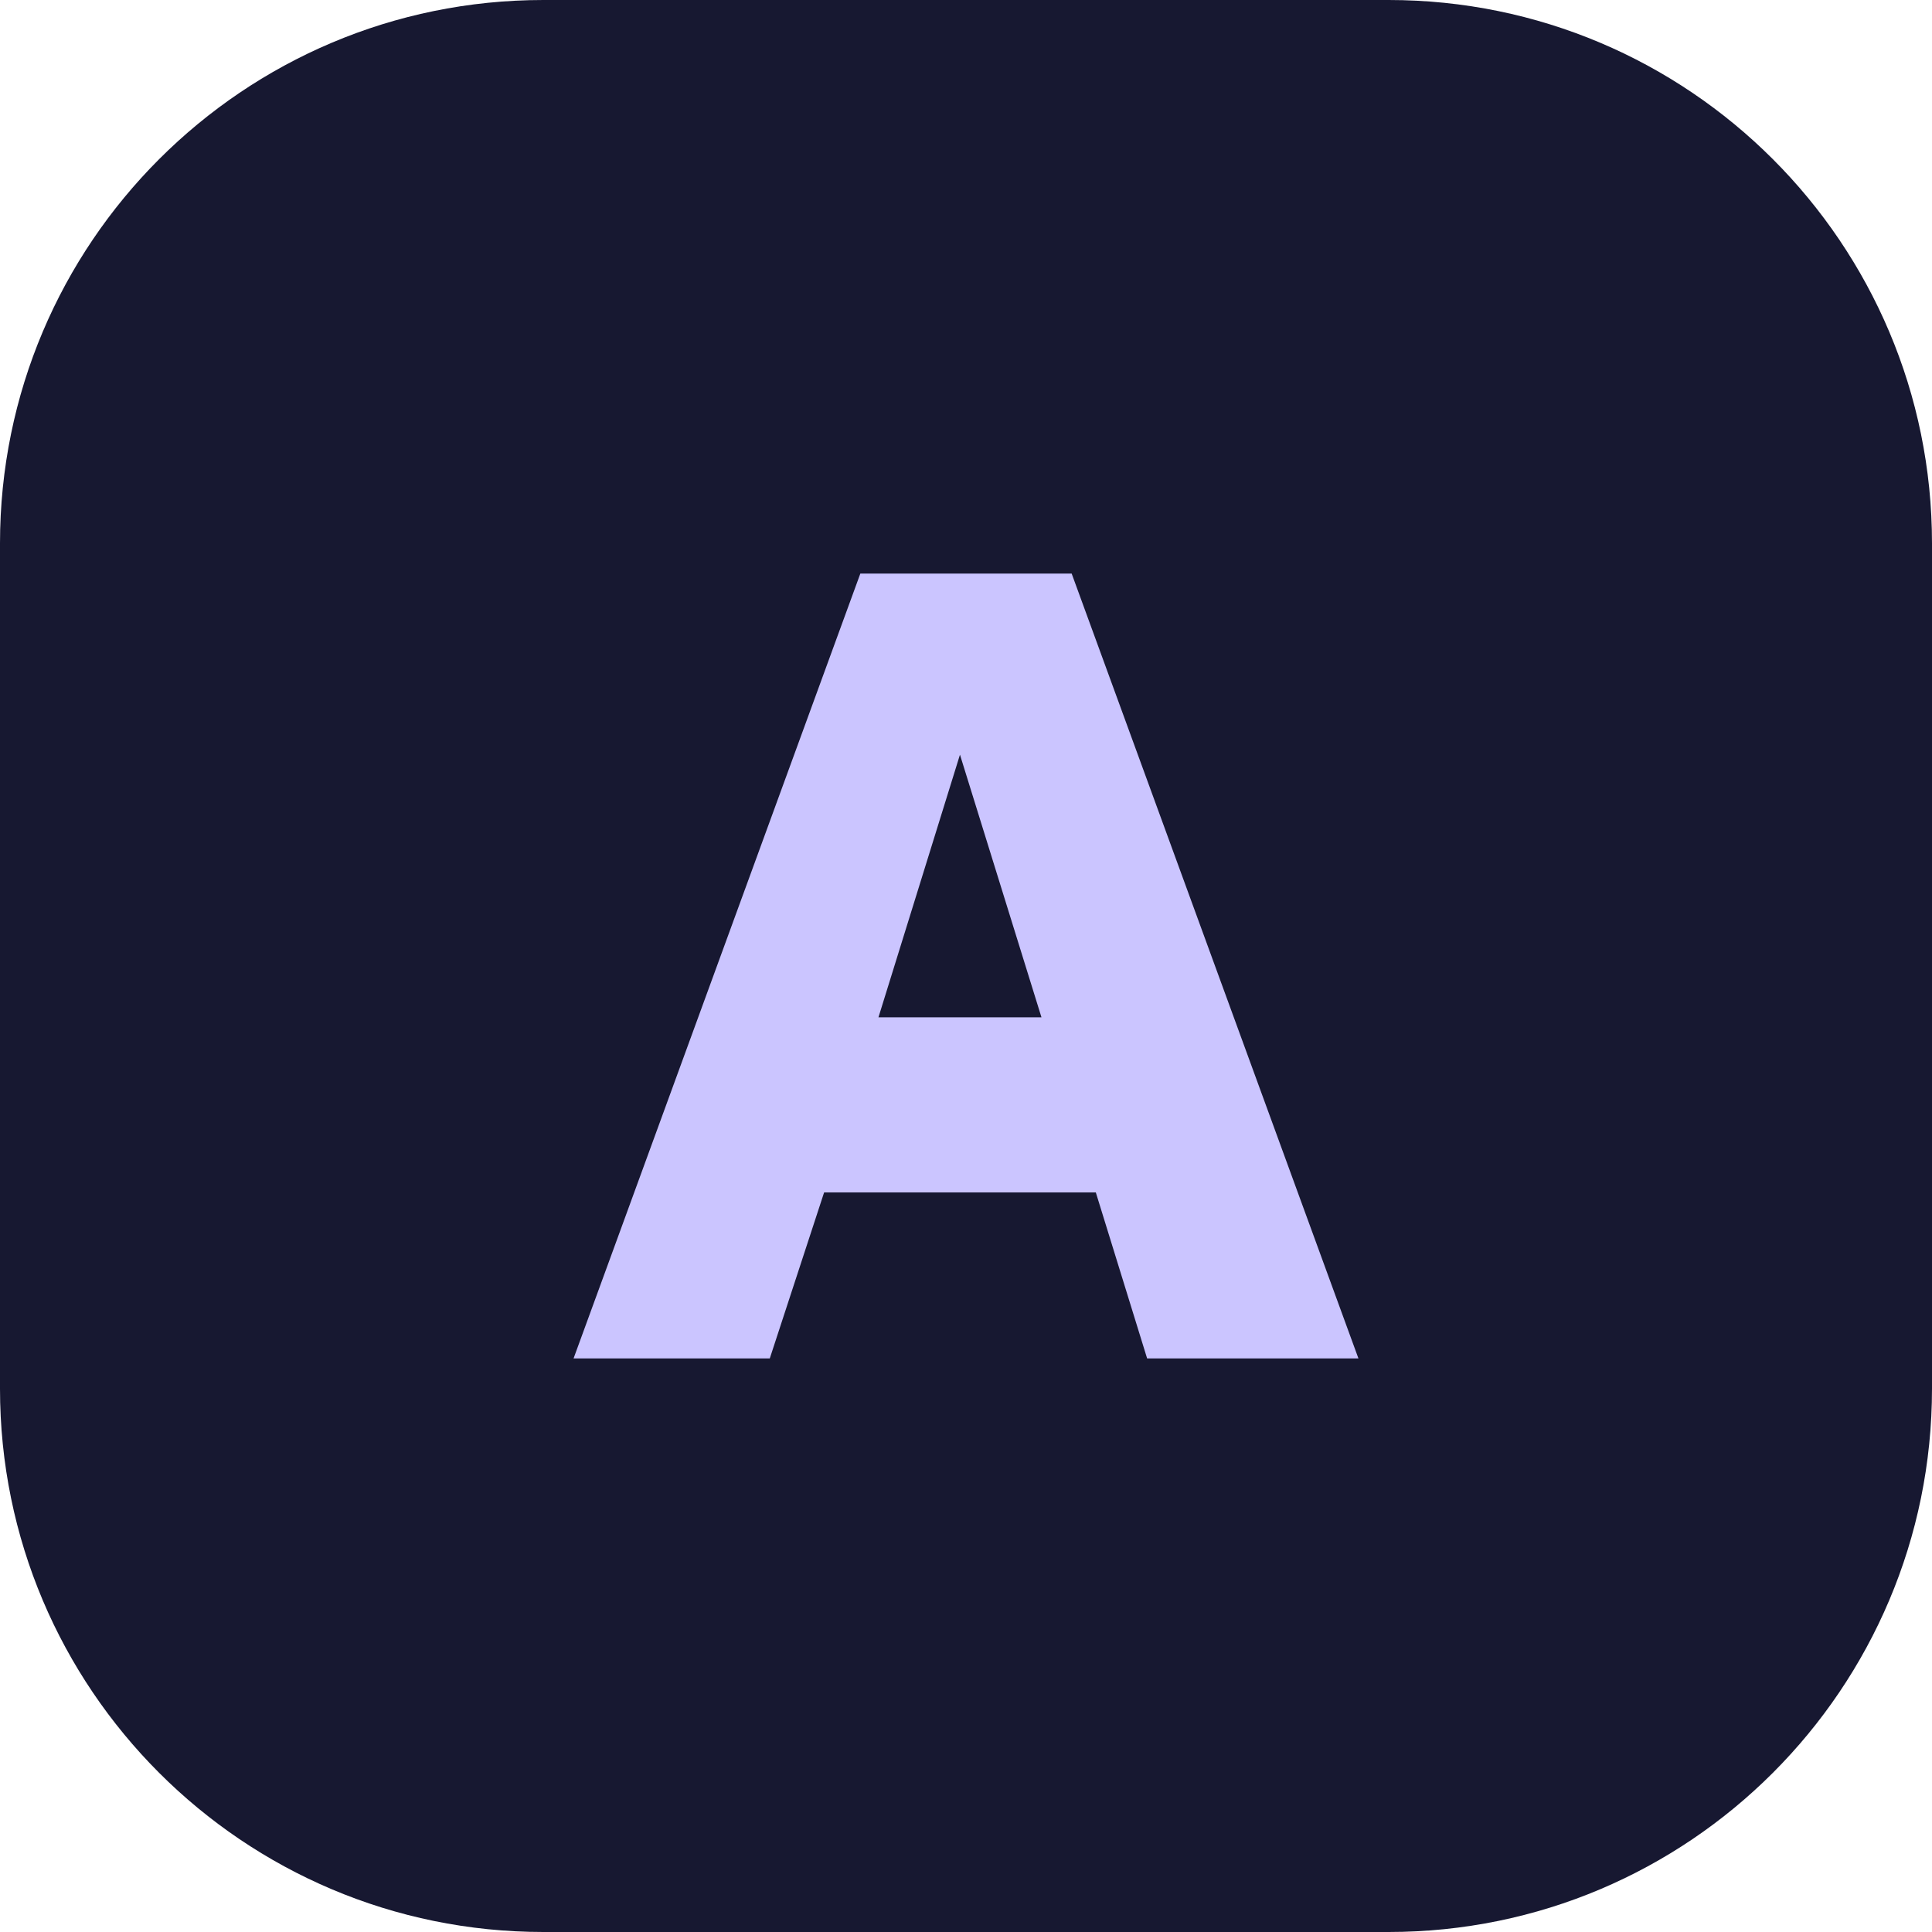
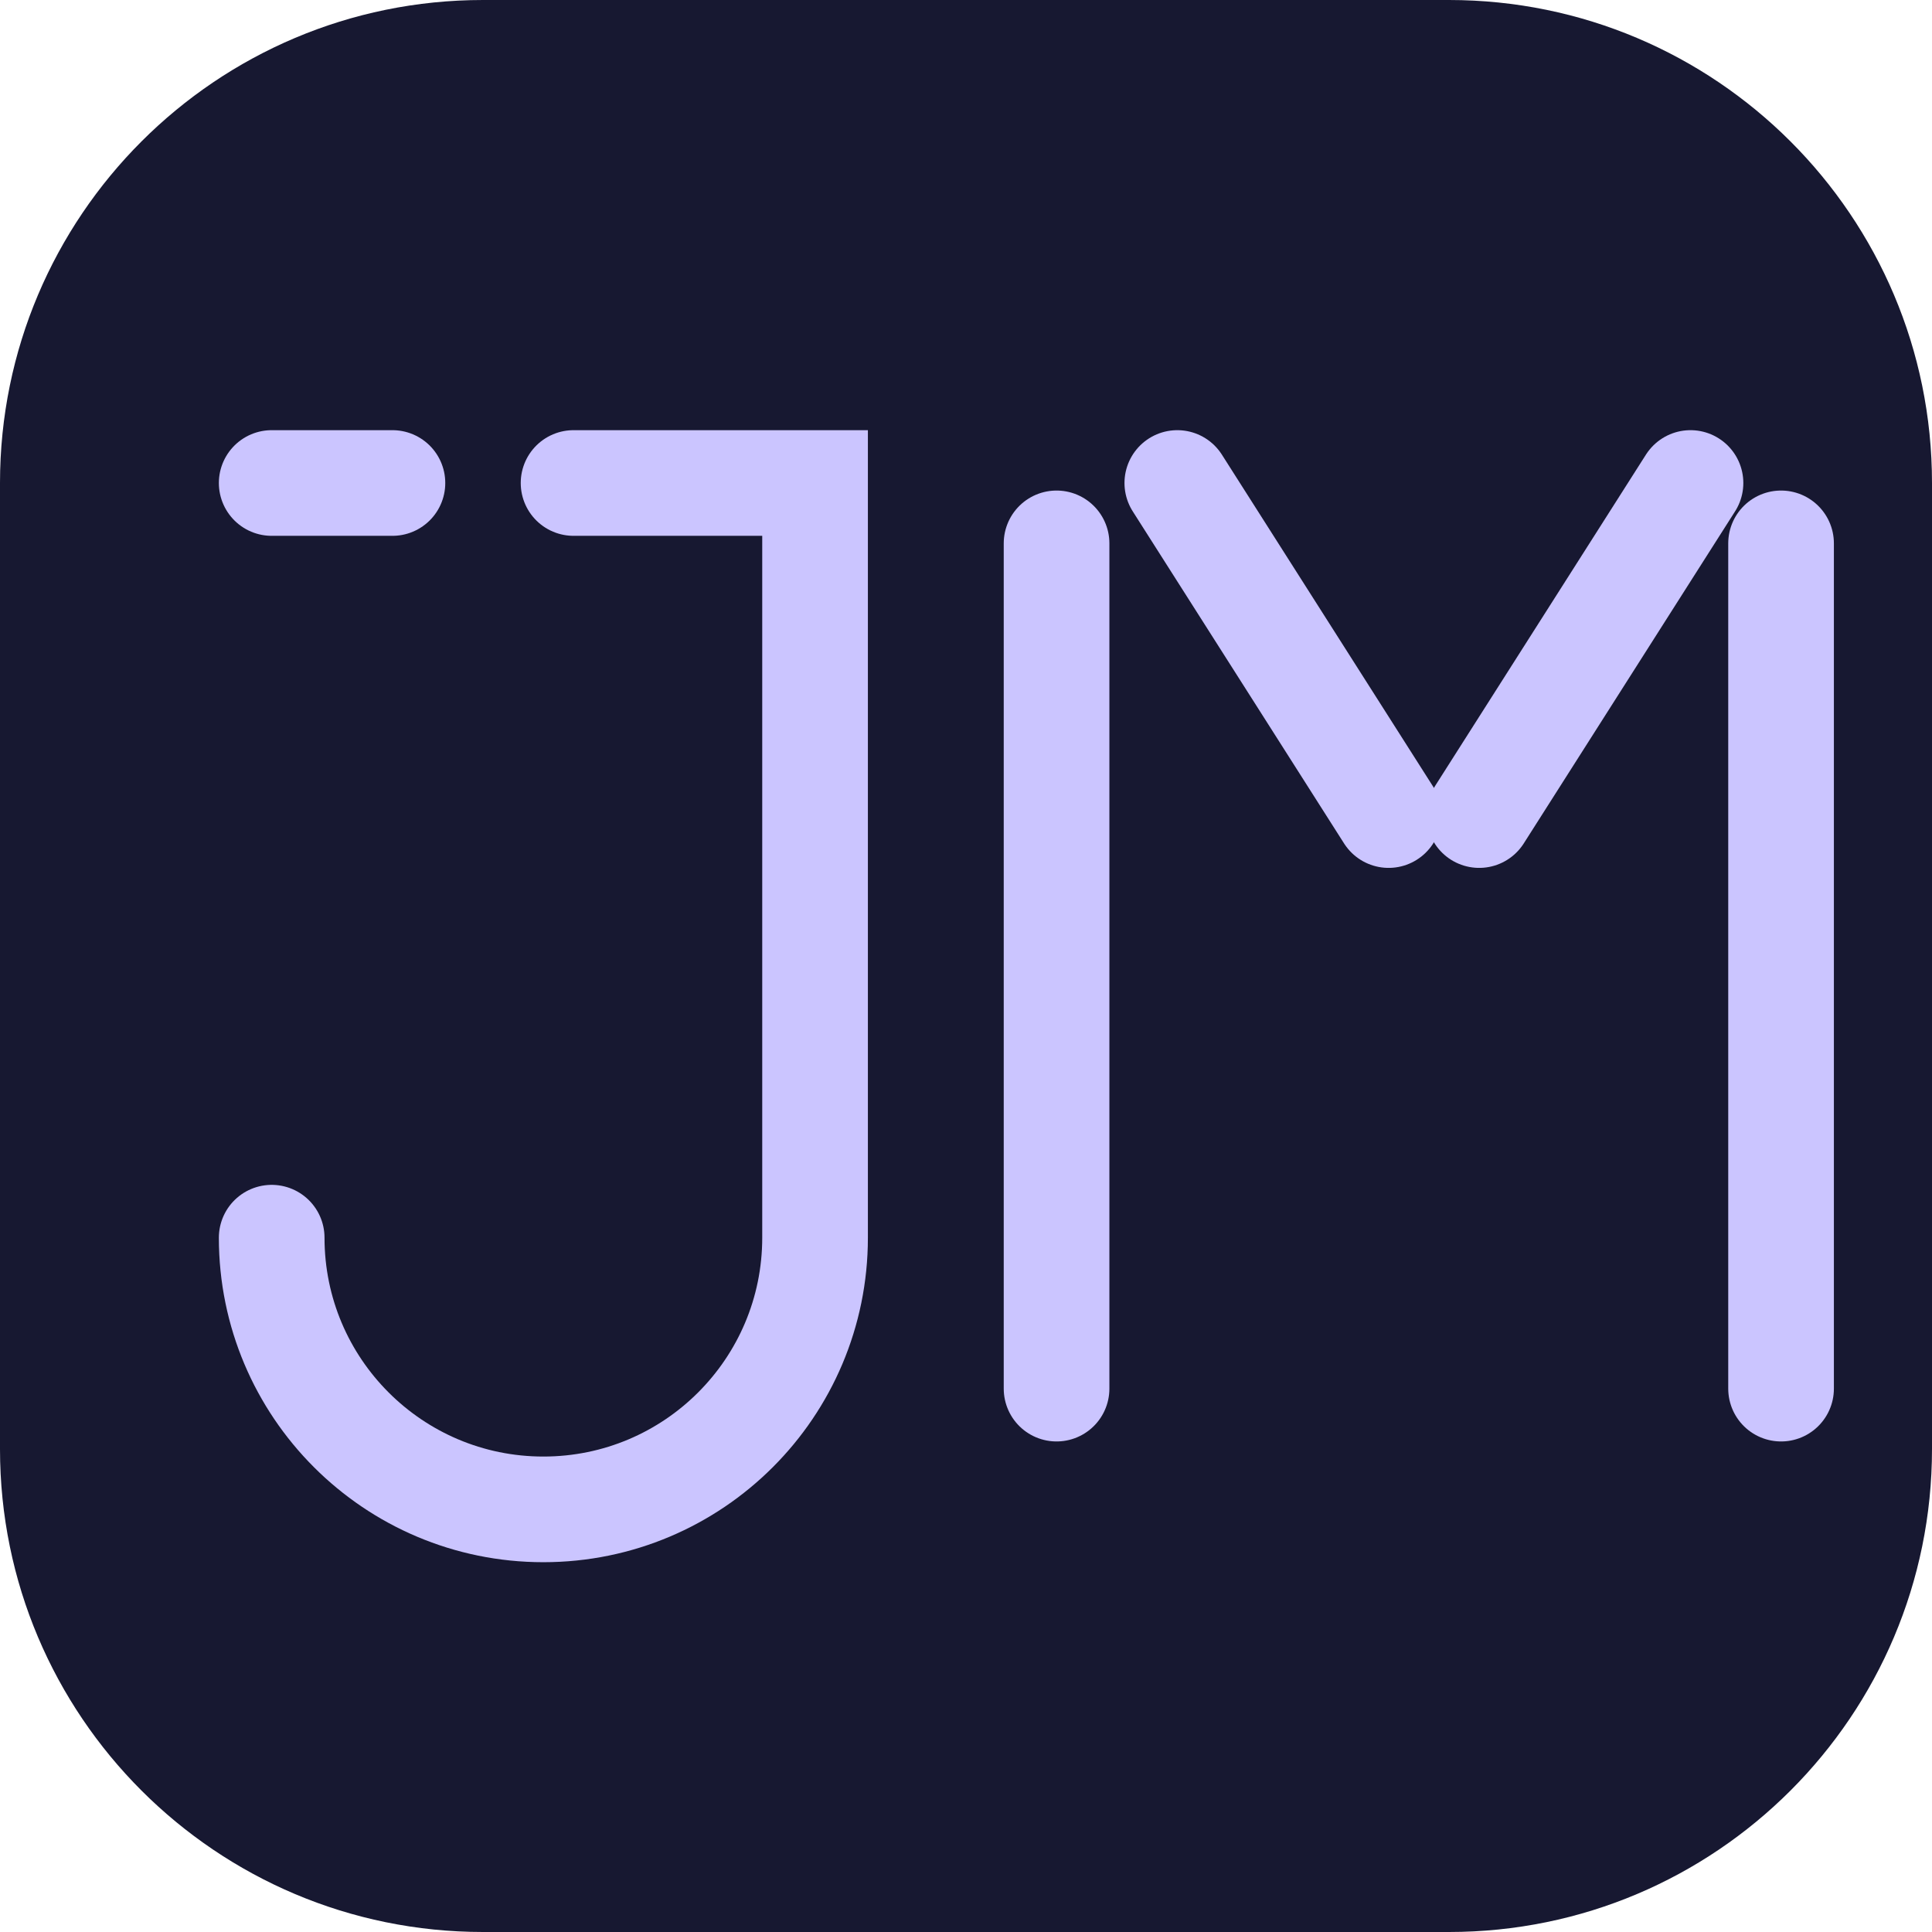
- <svg xmlns="http://www.w3.org/2000/svg" viewBox="0 0 64 64">
-   <rect width="64" height="64" rx="18" fill="#171831" />
-   <path d="M19 45 28.5 19h7L45 45h-7l-1.7-5.5h-9L25.5 45H19Zm10.1-11.3h5.4L31.8 25l-2.7 8.7Z" fill="#cbc5ff" />
+ <svg xmlns="http://www.w3.org/2000/svg" viewBox="0 0 64 64" fill="none">
+   <rect width="64" height="64" rx="16" fill="#171831" />
+   <g stroke="#cbc5ff" stroke-linecap="round" stroke-width="3.5">
+     <path d="M9 16h4" />
+     <path d="M19 16h8v25a9 9 0 0 1-18 0" />
+     <path d="M35 46V18" />
+     <path d="m39 16 7 11" />
+     <path d="m49 27 7-11" />
+     <path d="M59 18v28" />
+   </g>
</svg>
